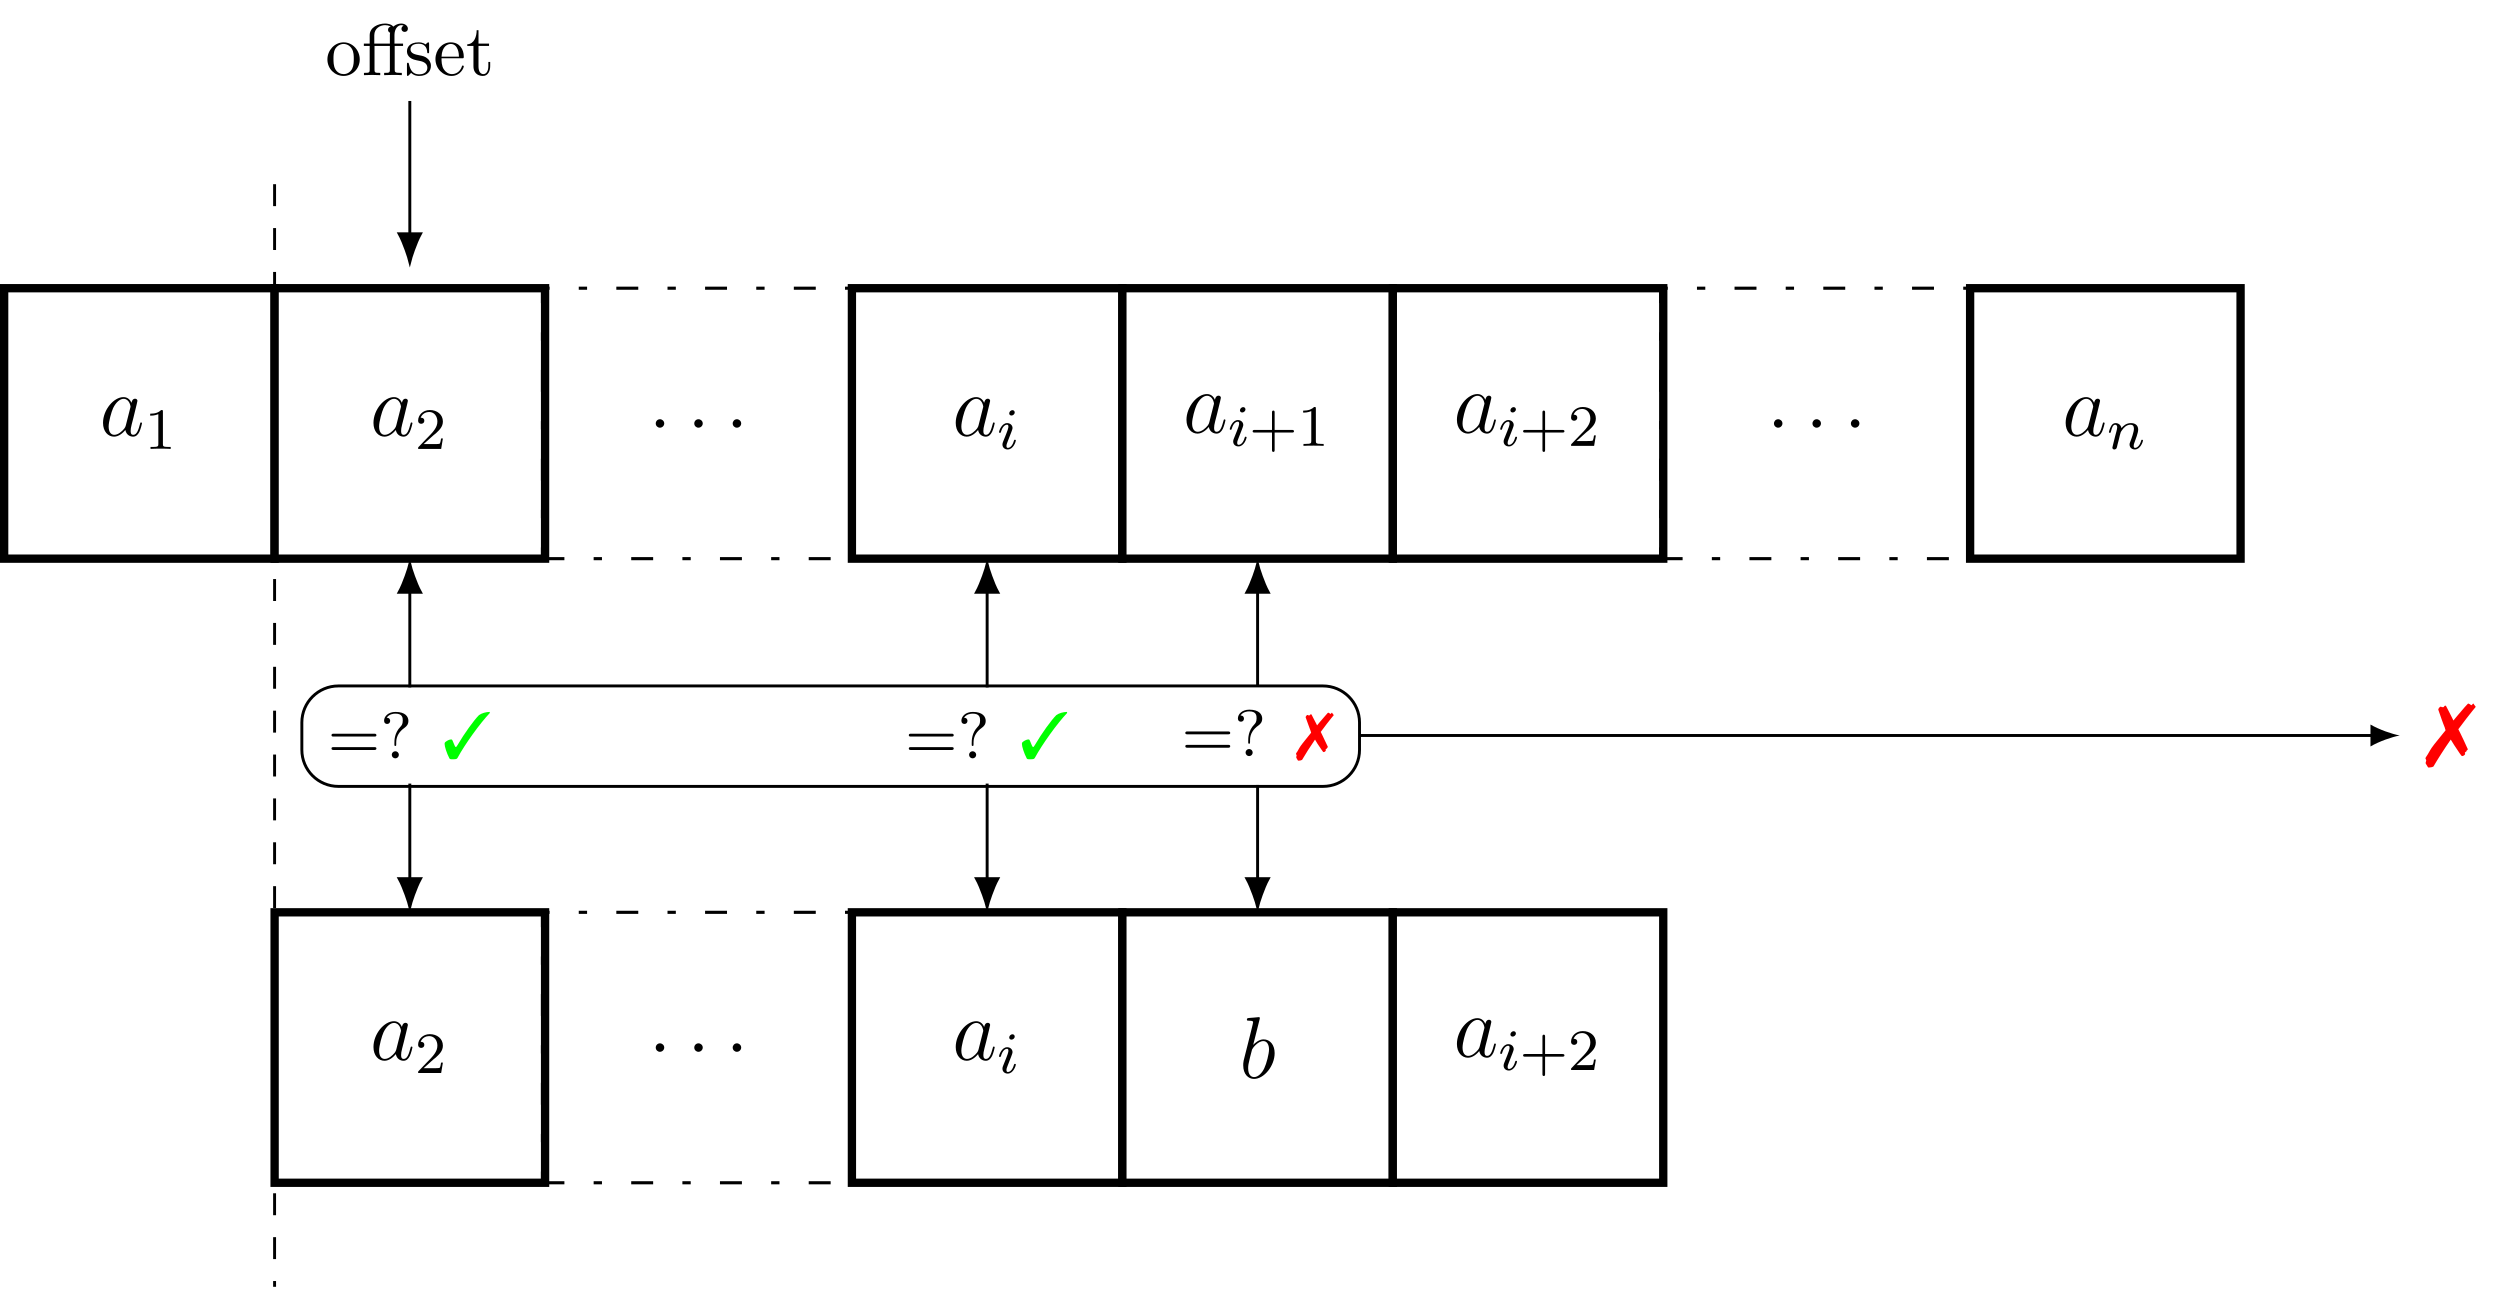
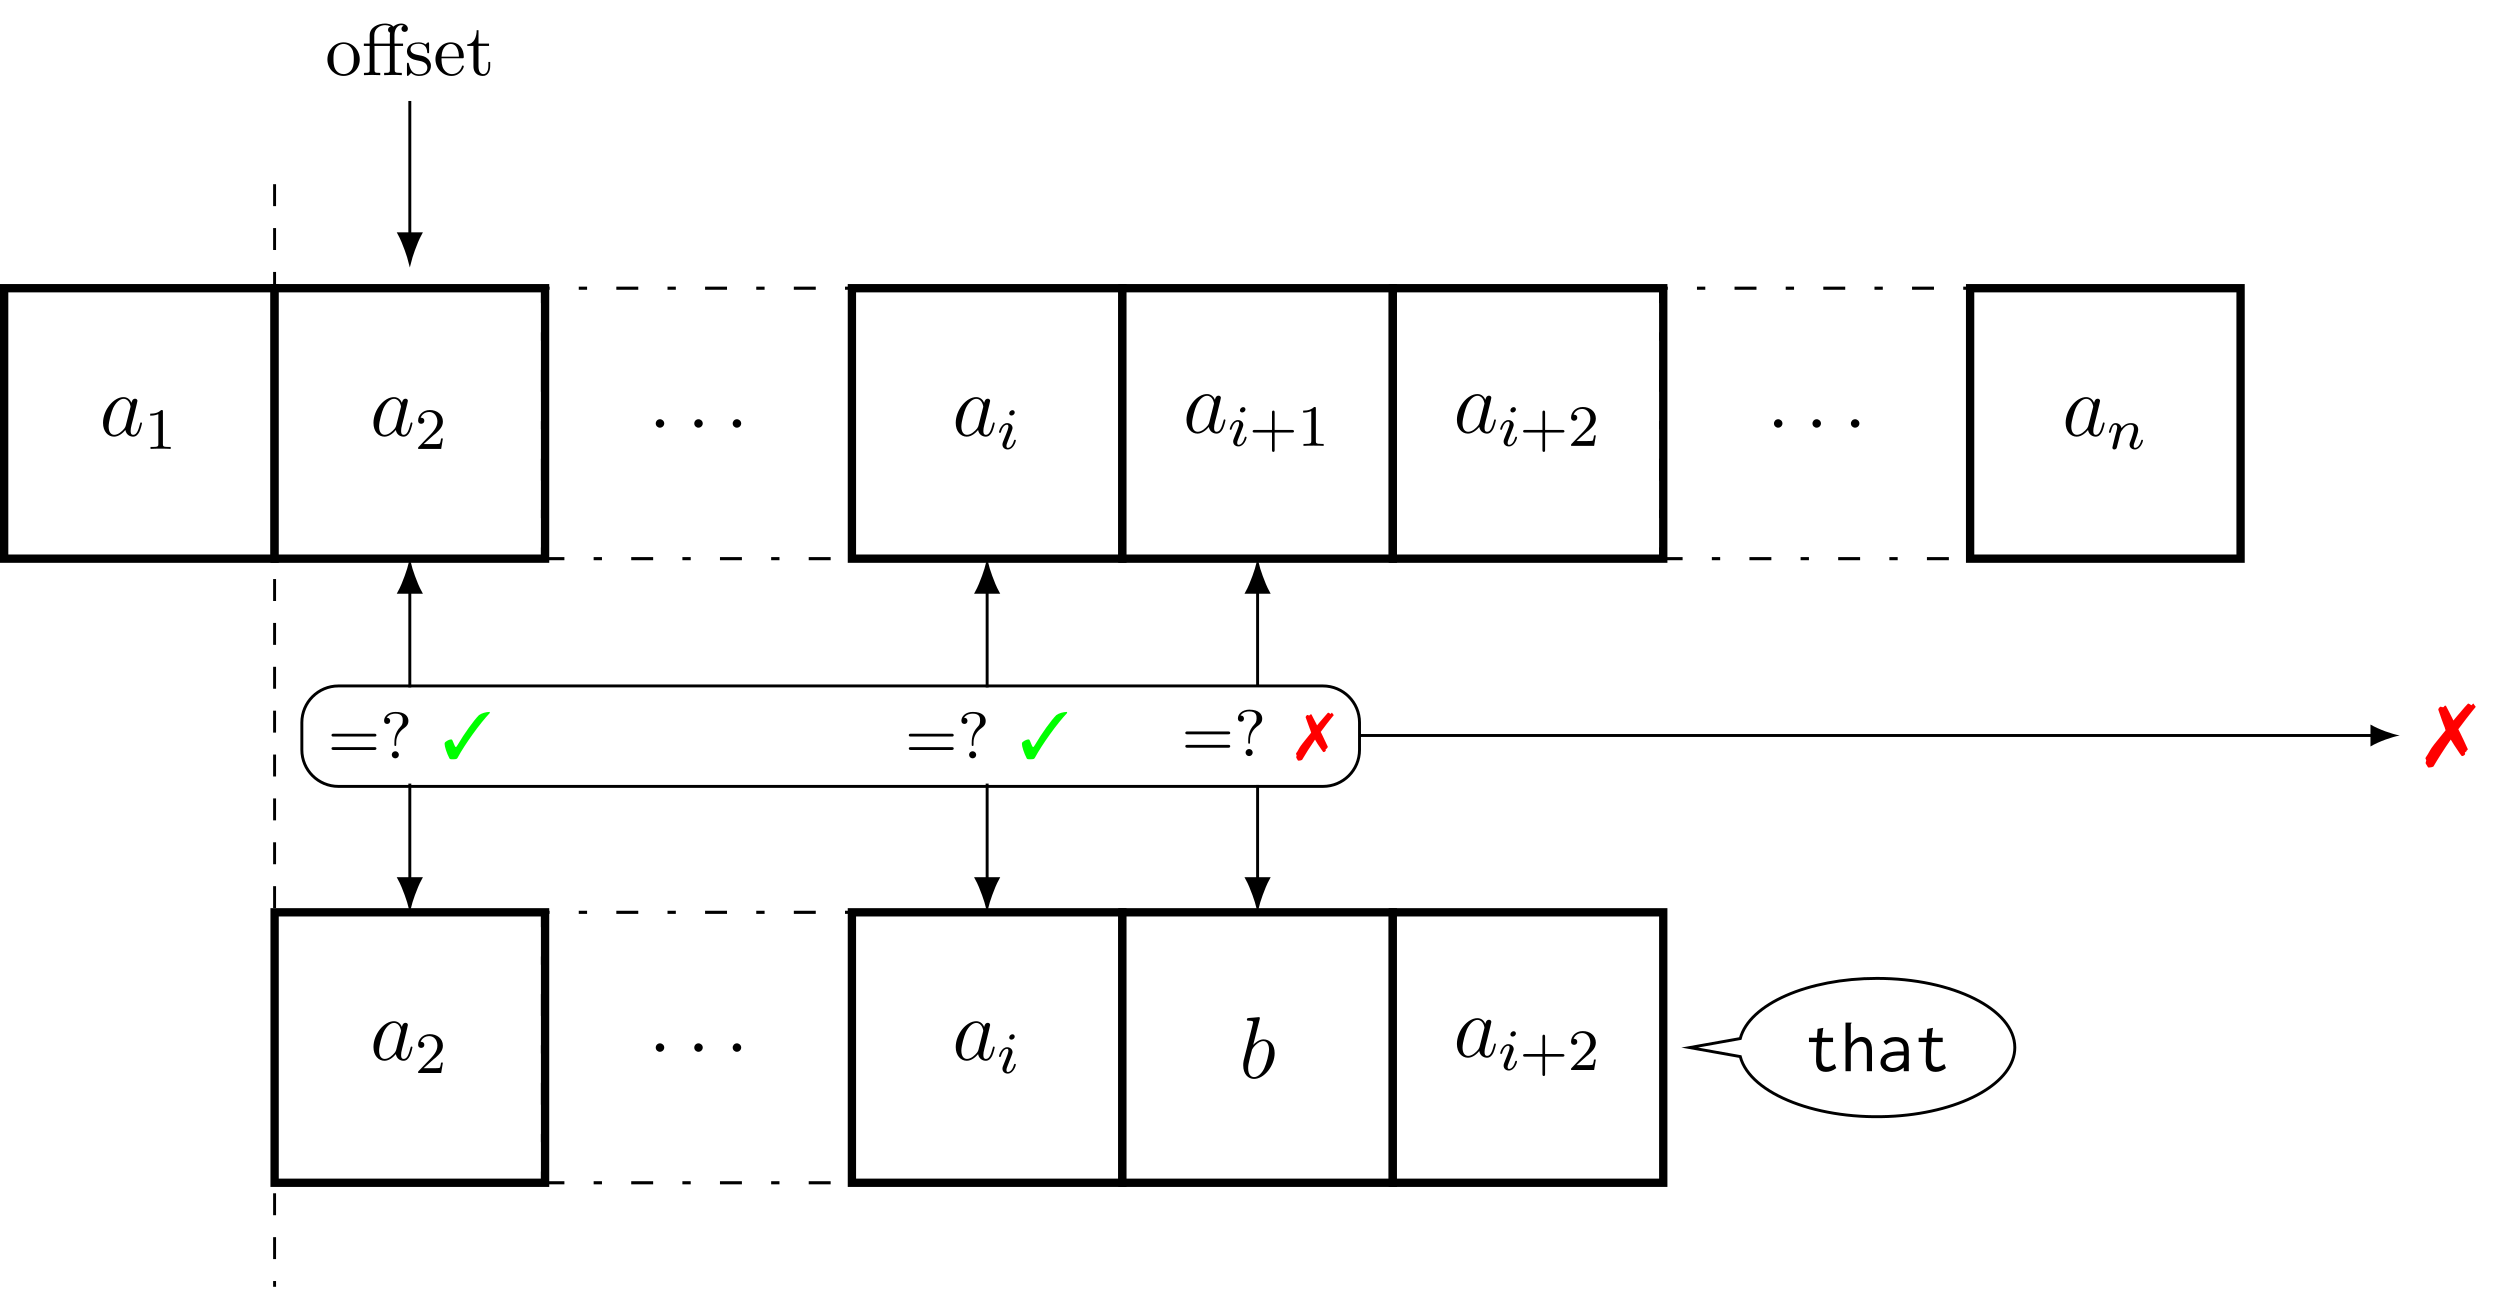
<svg xmlns="http://www.w3.org/2000/svg" xmlns:xlink="http://www.w3.org/1999/xlink" width="340.641pt" height="175.533pt" viewBox="0 0 340.641 175.533" version="1.1">
  <defs>
    <g>
      <symbol overflow="visible" id="glyph0-0">
        <path style="stroke:none;" d="" />
      </symbol>
      <symbol overflow="visible" id="glyph0-1">
        <path style="stroke:none;" d="M 3.594 -1.422 C 3.531 -1.219 3.531 -1.188 3.375 -0.969 C 3.109 -0.641 2.578 -0.125 2.016 -0.125 C 1.531 -0.125 1.25 -0.562 1.25 -1.266 C 1.25 -1.922 1.625 -3.266 1.859 -3.766 C 2.266 -4.609 2.828 -5.031 3.281 -5.031 C 4.078 -5.031 4.234 -4.047 4.234 -3.953 C 4.234 -3.938 4.203 -3.797 4.188 -3.766 Z M 4.359 -4.484 C 4.234 -4.797 3.906 -5.266 3.281 -5.266 C 1.938 -5.266 0.484 -3.531 0.484 -1.75 C 0.484 -0.578 1.172 0.125 1.984 0.125 C 2.641 0.125 3.203 -0.391 3.531 -0.781 C 3.656 -0.078 4.219 0.125 4.578 0.125 C 4.938 0.125 5.219 -0.094 5.438 -0.531 C 5.625 -0.938 5.797 -1.656 5.797 -1.703 C 5.797 -1.766 5.75 -1.812 5.672 -1.812 C 5.562 -1.812 5.562 -1.75 5.516 -1.578 C 5.328 -0.875 5.109 -0.125 4.609 -0.125 C 4.266 -0.125 4.25 -0.438 4.25 -0.672 C 4.25 -0.938 4.281 -1.078 4.391 -1.547 C 4.469 -1.844 4.531 -2.109 4.625 -2.453 C 5.062 -4.25 5.172 -4.672 5.172 -4.75 C 5.172 -4.906 5.047 -5.047 4.859 -5.047 C 4.484 -5.047 4.391 -4.625 4.359 -4.484 Z M 4.359 -4.484 " />
      </symbol>
      <symbol overflow="visible" id="glyph0-2">
        <path style="stroke:none;" d="M 2.203 -0.578 C 2.203 -0.922 1.906 -1.156 1.625 -1.156 C 1.281 -1.156 1.047 -0.875 1.047 -0.578 C 1.047 -0.234 1.328 0 1.609 0 C 1.953 0 2.203 -0.281 2.203 -0.578 Z M 2.203 -0.578 " />
      </symbol>
      <symbol overflow="visible" id="glyph0-3">
        <path style="stroke:none;" d="M 2.766 -8 C 2.766 -8.047 2.797 -8.109 2.797 -8.172 C 2.797 -8.297 2.672 -8.297 2.656 -8.297 C 2.641 -8.297 2.219 -8.266 2 -8.234 C 1.797 -8.219 1.609 -8.203 1.406 -8.188 C 1.109 -8.156 1.031 -8.156 1.031 -7.938 C 1.031 -7.812 1.141 -7.812 1.266 -7.812 C 1.875 -7.812 1.875 -7.703 1.875 -7.594 C 1.875 -7.5 1.781 -7.156 1.734 -6.938 L 1.453 -5.797 C 1.328 -5.312 0.641 -2.609 0.594 -2.391 C 0.531 -2.094 0.531 -1.891 0.531 -1.734 C 0.531 -0.516 1.219 0.125 2 0.125 C 3.375 0.125 4.812 -1.656 4.812 -3.391 C 4.812 -4.5 4.203 -5.266 3.297 -5.266 C 2.672 -5.266 2.109 -4.75 1.891 -4.516 Z M 2.016 -0.125 C 1.625 -0.125 1.203 -0.406 1.203 -1.344 C 1.203 -1.734 1.25 -1.953 1.453 -2.797 C 1.5 -2.953 1.688 -3.719 1.734 -3.875 C 1.75 -3.969 2.469 -5.031 3.281 -5.031 C 3.797 -5.031 4.047 -4.5 4.047 -3.891 C 4.047 -3.312 3.703 -1.953 3.406 -1.344 C 3.109 -0.688 2.562 -0.125 2.016 -0.125 Z M 2.016 -0.125 " />
      </symbol>
      <symbol overflow="visible" id="glyph1-0">
        <path style="stroke:none;" d="" />
      </symbol>
      <symbol overflow="visible" id="glyph1-1">
        <path style="stroke:none;" d="M 2.5 -5.078 C 2.5 -5.297 2.484 -5.297 2.266 -5.297 C 1.938 -4.984 1.516 -4.797 0.766 -4.797 L 0.766 -4.531 C 0.984 -4.531 1.406 -4.531 1.875 -4.734 L 1.875 -0.656 C 1.875 -0.359 1.844 -0.266 1.094 -0.266 L 0.812 -0.266 L 0.812 0 C 1.141 -0.031 1.828 -0.031 2.188 -0.031 C 2.547 -0.031 3.234 -0.031 3.562 0 L 3.562 -0.266 L 3.281 -0.266 C 2.531 -0.266 2.5 -0.359 2.5 -0.656 Z M 2.5 -5.078 " />
      </symbol>
      <symbol overflow="visible" id="glyph1-2">
        <path style="stroke:none;" d="M 2.25 -1.625 C 2.375 -1.75 2.703 -2.016 2.844 -2.125 C 3.328 -2.578 3.797 -3.016 3.797 -3.734 C 3.797 -4.688 3 -5.297 2.016 -5.297 C 1.047 -5.297 0.422 -4.578 0.422 -3.859 C 0.422 -3.469 0.734 -3.422 0.844 -3.422 C 1.016 -3.422 1.266 -3.531 1.266 -3.844 C 1.266 -4.25 0.859 -4.25 0.766 -4.25 C 1 -4.844 1.531 -5.031 1.922 -5.031 C 2.656 -5.031 3.047 -4.406 3.047 -3.734 C 3.047 -2.906 2.469 -2.297 1.516 -1.344 L 0.516 -0.297 C 0.422 -0.219 0.422 -0.203 0.422 0 L 3.562 0 L 3.797 -1.422 L 3.547 -1.422 C 3.531 -1.266 3.469 -0.875 3.375 -0.719 C 3.328 -0.656 2.719 -0.656 2.594 -0.656 L 1.172 -0.656 Z M 2.25 -1.625 " />
      </symbol>
      <symbol overflow="visible" id="glyph1-3">
        <path style="stroke:none;" d="M 3.469 -1.812 L 5.812 -1.812 C 5.922 -1.812 6.109 -1.812 6.109 -1.984 C 6.109 -2.172 5.922 -2.172 5.812 -2.172 L 3.469 -2.172 L 3.469 -4.531 C 3.469 -4.641 3.469 -4.812 3.297 -4.812 C 3.109 -4.812 3.109 -4.641 3.109 -4.531 L 3.109 -2.172 L 0.75 -2.172 C 0.641 -2.172 0.469 -2.172 0.469 -1.984 C 0.469 -1.812 0.641 -1.812 0.75 -1.812 L 3.109 -1.812 L 3.109 0.547 C 3.109 0.656 3.109 0.828 3.297 0.828 C 3.469 0.828 3.469 0.656 3.469 0.547 Z M 3.469 -1.812 " />
      </symbol>
      <symbol overflow="visible" id="glyph2-0">
        <path style="stroke:none;" d="" />
      </symbol>
      <symbol overflow="visible" id="glyph2-1">
        <path style="stroke:none;" d="M 2.375 -4.969 C 2.375 -5.141 2.25 -5.281 2.062 -5.281 C 1.859 -5.281 1.625 -5.078 1.625 -4.844 C 1.625 -4.672 1.75 -4.547 1.938 -4.547 C 2.141 -4.547 2.375 -4.734 2.375 -4.969 Z M 1.219 -2.047 L 0.781 -0.953 C 0.734 -0.828 0.703 -0.734 0.703 -0.594 C 0.703 -0.203 1 0.078 1.422 0.078 C 2.203 0.078 2.531 -1.031 2.531 -1.141 C 2.531 -1.219 2.469 -1.25 2.406 -1.25 C 2.312 -1.25 2.297 -1.188 2.266 -1.109 C 2.094 -0.469 1.766 -0.141 1.438 -0.141 C 1.344 -0.141 1.25 -0.188 1.25 -0.391 C 1.25 -0.594 1.312 -0.734 1.406 -0.984 C 1.484 -1.188 1.562 -1.406 1.656 -1.625 L 1.906 -2.266 C 1.969 -2.453 2.078 -2.703 2.078 -2.844 C 2.078 -3.234 1.75 -3.516 1.344 -3.516 C 0.578 -3.516 0.234 -2.406 0.234 -2.297 C 0.234 -2.219 0.297 -2.188 0.359 -2.188 C 0.469 -2.188 0.469 -2.234 0.5 -2.312 C 0.719 -3.078 1.078 -3.297 1.328 -3.297 C 1.438 -3.297 1.516 -3.25 1.516 -3.031 C 1.516 -2.953 1.5 -2.844 1.422 -2.594 Z M 1.219 -2.047 " />
      </symbol>
      <symbol overflow="visible" id="glyph2-2">
        <path style="stroke:none;" d="M 1.594 -1.312 C 1.625 -1.422 1.703 -1.734 1.719 -1.844 C 1.828 -2.281 1.828 -2.281 2.016 -2.547 C 2.281 -2.938 2.656 -3.297 3.188 -3.297 C 3.469 -3.297 3.641 -3.125 3.641 -2.75 C 3.641 -2.312 3.312 -1.406 3.156 -1.016 C 3.047 -0.75 3.047 -0.703 3.047 -0.594 C 3.047 -0.141 3.422 0.078 3.766 0.078 C 4.547 0.078 4.875 -1.031 4.875 -1.141 C 4.875 -1.219 4.812 -1.25 4.75 -1.25 C 4.656 -1.25 4.641 -1.188 4.625 -1.109 C 4.438 -0.453 4.094 -0.141 3.797 -0.141 C 3.672 -0.141 3.609 -0.219 3.609 -0.406 C 3.609 -0.594 3.672 -0.766 3.75 -0.969 C 3.859 -1.266 4.219 -2.188 4.219 -2.625 C 4.219 -3.234 3.797 -3.516 3.234 -3.516 C 2.578 -3.516 2.172 -3.125 1.938 -2.828 C 1.875 -3.266 1.531 -3.516 1.125 -3.516 C 0.844 -3.516 0.641 -3.328 0.516 -3.078 C 0.312 -2.703 0.234 -2.312 0.234 -2.297 C 0.234 -2.219 0.297 -2.188 0.359 -2.188 C 0.469 -2.188 0.469 -2.219 0.531 -2.438 C 0.625 -2.828 0.766 -3.297 1.094 -3.297 C 1.312 -3.297 1.359 -3.094 1.359 -2.922 C 1.359 -2.766 1.312 -2.625 1.25 -2.359 C 1.234 -2.297 1.109 -1.828 1.078 -1.719 L 0.781 -0.516 C 0.75 -0.391 0.703 -0.203 0.703 -0.172 C 0.703 0.016 0.859 0.078 0.969 0.078 C 1.109 0.078 1.234 -0.016 1.281 -0.109 C 1.312 -0.156 1.375 -0.438 1.406 -0.594 Z M 1.594 -1.312 " />
      </symbol>
      <symbol overflow="visible" id="glyph3-0">
        <path style="stroke:none;" d="" />
      </symbol>
      <symbol overflow="visible" id="glyph3-1">
+         <path style="stroke:none;" d="M 1.875 -5.766 L 1.797 -4.562 L 0.703 -4.562 L 0.703 -3.969 L 1.766 -3.969 C 1.719 -3.484 1.688 -3.047 1.688 -2.672 C 1.672 -2.297 1.672 -2 1.672 -1.75 C 1.641 -1.109 1.75 -0.641 1.969 -0.344 C 2.188 -0.062 2.531 0.094 3.016 0.094 C 3.5 0.094 3.969 -0.078 4.422 -0.422 L 4.203 -0.984 C 3.844 -0.719 3.5 -0.578 3.188 -0.578 C 3.016 -0.578 2.875 -0.625 2.766 -0.672 C 2.656 -0.75 2.578 -0.844 2.516 -0.984 C 2.469 -1.109 2.422 -1.281 2.406 -1.5 C 2.406 -1.719 2.391 -1.984 2.391 -2.297 C 2.391 -2.828 2.422 -3.375 2.484 -3.969 L 3.984 -3.969 L 3.984 -4.562 L 2.484 -4.562 L 2.609 -5.625 C 2.609 -5.656 2.625 -5.688 2.625 -5.734 C 2.656 -5.797 2.656 -5.844 2.656 -5.906 Z M 1.875 -5.766 " />
+       </symbol>
+       <symbol overflow="visible" id="glyph3-2">
+         <path style="stroke:none;" d="M 0.703 0 L 1.422 0 L 1.422 -2.625 C 1.422 -2.844 1.469 -3.047 1.531 -3.219 C 1.609 -3.391 1.719 -3.531 1.875 -3.656 C 2.016 -3.781 2.156 -3.875 2.312 -3.938 C 2.469 -4 2.625 -4.031 2.766 -4.031 C 3 -4.031 3.203 -3.938 3.375 -3.75 C 3.531 -3.562 3.609 -3.219 3.609 -2.734 L 3.609 0 L 4.312 0 L 4.312 -2.766 C 4.312 -3.109 4.281 -3.406 4.219 -3.641 C 4.141 -3.875 4.062 -4.078 3.922 -4.234 C 3.797 -4.375 3.656 -4.484 3.484 -4.562 C 3.312 -4.625 3.125 -4.672 2.922 -4.672 C 2.641 -4.672 2.375 -4.578 2.094 -4.422 C 1.828 -4.25 1.609 -4.031 1.422 -3.75 L 1.422 -6.391 C 1.438 -6.438 1.453 -6.484 1.5 -6.516 C 1.516 -6.562 1.531 -6.594 1.531 -6.609 C 1.531 -6.625 1.531 -6.625 1.531 -6.625 L 0.703 -6.625 Z M 0.703 0 " />
+       </symbol>
+       <symbol overflow="visible" id="glyph3-3">
+         <path style="stroke:none;" d="M 0.906 -4.016 L 1.25 -3.562 C 1.578 -3.891 2 -4.062 2.484 -4.062 C 2.875 -4.062 3.172 -3.984 3.375 -3.797 C 3.547 -3.625 3.656 -3.297 3.656 -2.844 L 3.656 -2.688 L 2.797 -2.688 C 2.047 -2.656 1.469 -2.516 1.078 -2.25 C 0.688 -1.969 0.484 -1.609 0.484 -1.156 C 0.484 -1 0.516 -0.844 0.594 -0.703 C 0.656 -0.547 0.766 -0.406 0.891 -0.297 C 1.031 -0.172 1.203 -0.062 1.375 0 C 1.578 0.062 1.781 0.109 2.031 0.109 C 2.625 0.109 3.172 -0.094 3.656 -0.5 L 3.656 0 L 4.344 0 L 4.344 -2.828 C 4.344 -3.484 4.172 -3.953 3.844 -4.234 C 3.531 -4.516 3.094 -4.656 2.531 -4.656 C 1.859 -4.656 1.312 -4.453 0.906 -4.016 Z M 3.672 -2.141 L 3.672 -1.828 C 3.672 -1.609 3.656 -1.422 3.578 -1.297 C 3.547 -1.219 3.484 -1.141 3.422 -1.031 C 3.344 -0.953 3.25 -0.859 3.125 -0.75 C 3.016 -0.672 2.875 -0.594 2.719 -0.531 C 2.547 -0.469 2.375 -0.438 2.172 -0.438 C 1.906 -0.438 1.672 -0.516 1.484 -0.672 C 1.297 -0.812 1.203 -1 1.203 -1.219 C 1.203 -1.344 1.234 -1.453 1.281 -1.578 C 1.328 -1.672 1.422 -1.781 1.562 -1.859 C 1.688 -1.953 1.875 -2.016 2.109 -2.078 C 2.328 -2.109 2.625 -2.141 3 -2.141 C 3.078 -2.141 3.156 -2.141 3.25 -2.141 C 3.328 -2.141 3.422 -2.141 3.516 -2.141 Z M 3.672 -2.141 " />
+       </symbol>
+       <symbol overflow="visible" id="glyph4-0">
+         <path style="stroke:none;" d="" />
+       </symbol>
+       <symbol overflow="visible" id="glyph4-1">
        <path style="stroke:none;" d="M 6.344 -2.969 C 6.469 -2.969 6.641 -2.969 6.641 -3.156 C 6.641 -3.359 6.453 -3.359 6.312 -3.359 L 0.844 -3.359 C 0.703 -3.359 0.516 -3.359 0.516 -3.156 C 0.516 -2.969 0.688 -2.969 0.812 -2.969 Z M 6.312 -1.141 C 6.453 -1.141 6.641 -1.141 6.641 -1.344 C 6.641 -1.531 6.469 -1.531 6.344 -1.531 L 0.812 -1.531 C 0.688 -1.531 0.516 -1.531 0.516 -1.344 C 0.516 -1.141 0.703 -1.141 0.844 -1.141 Z M 6.312 -1.141 " />
      </symbol>
-       <symbol overflow="visible" id="glyph3-2">
+       <symbol overflow="visible" id="glyph4-2">
        <path style="stroke:none;" d="M 1.922 -1.844 C 1.922 -1.781 1.922 -1.688 2.047 -1.688 C 2.172 -1.688 2.172 -1.766 2.172 -1.922 L 2.172 -2.188 C 2.172 -3.047 2.641 -3.703 3.312 -4.172 C 3.594 -4.375 3.828 -4.641 3.828 -5.109 C 3.828 -5.656 3.438 -6.328 2.078 -6.328 C 1.078 -6.328 0.516 -5.719 0.516 -5.125 C 0.516 -4.812 0.719 -4.688 0.938 -4.688 C 1.172 -4.688 1.344 -4.859 1.344 -5.109 C 1.344 -5.25 1.281 -5.531 0.875 -5.531 C 1.188 -6.031 1.797 -6.094 2.062 -6.094 C 3.047 -6.094 3.062 -5.5 3.062 -5.141 C 3.062 -4.641 2.891 -4.469 2.75 -4.312 C 1.922 -3.469 1.922 -2.453 1.922 -2.094 Z M 2.531 -0.484 C 2.531 -0.75 2.312 -0.969 2.047 -0.969 C 1.781 -0.969 1.562 -0.75 1.562 -0.484 C 1.562 -0.219 1.781 0 2.047 0 C 2.312 0 2.531 -0.219 2.531 -0.484 Z M 2.531 -0.484 " />
      </symbol>
-       <symbol overflow="visible" id="glyph4-0">
-         <path style="stroke:none;" d="" />
-       </symbol>
-       <symbol overflow="visible" id="glyph4-1">
+       <symbol overflow="visible" id="glyph5-0">
+         <path style="stroke:none;" d="" />
+       </symbol>
+       <symbol overflow="visible" id="glyph5-1">
        <path style="stroke:none;" d="M 6.469 -6.328 C 5.969 -6.328 5.359 -6.156 5 -5.891 C 4.312 -5.203 3 -3.391 2.078 -1.812 C 1.953 -1.609 1.906 -1.547 1.844 -1.547 C 1.797 -1.547 1.734 -1.609 1.672 -1.766 L 1.406 -2.406 C 1.359 -2.531 1.312 -2.578 1.203 -2.578 C 1 -2.578 0.719 -2.453 0.469 -2.266 C 0.344 -2.172 0.312 -2.094 0.312 -1.984 C 0.312 -1.609 0.609 -0.688 0.953 -0.031 C 1.016 0.109 1.078 0.125 1.438 0.125 C 1.891 0.125 2 0.094 2.094 -0.094 C 3.062 -1.891 5.125 -4.766 6.469 -6.172 Z M 6.469 -6.328 " />
      </symbol>
-       <symbol overflow="visible" id="glyph4-2">
+       <symbol overflow="visible" id="glyph5-2">
        <path style="stroke:none;" d="M 3.359 -3.297 C 3.781 -3.875 4.625 -4.984 4.797 -5.172 C 4.875 -5.266 4.938 -5.359 5.016 -5.438 C 5.062 -5.484 5.094 -5.531 5.109 -5.547 C 5.125 -5.547 5.125 -5.562 5.125 -5.578 C 5.125 -5.594 5.078 -5.672 5.062 -5.688 L 4.984 -5.781 C 4.984 -5.797 4.953 -5.828 4.938 -5.844 C 4.906 -5.906 4.891 -5.922 4.891 -5.922 L 4.875 -5.922 C 4.875 -5.922 4.859 -5.906 4.844 -5.891 C 4.812 -5.859 4.781 -5.828 4.75 -5.797 C 4.75 -5.781 4.734 -5.766 4.688 -5.734 C 4.578 -5.828 4.422 -5.922 4.375 -5.922 C 4.344 -5.922 4.328 -5.906 4.016 -5.547 C 3.344 -4.781 3.016 -4.391 2.859 -4.188 C 2.812 -4.297 2.812 -4.297 2.734 -4.438 C 2.562 -4.75 2.438 -5 2.344 -5.188 C 2.094 -5.703 2.094 -5.703 2.016 -5.703 C 1.984 -5.703 1.953 -5.688 1.953 -5.672 C 1.922 -5.656 1.906 -5.625 1.891 -5.609 L 1.828 -5.547 C 1.797 -5.547 1.781 -5.547 1.766 -5.547 C 1.734 -5.547 1.719 -5.547 1.688 -5.547 C 1.625 -5.594 1.594 -5.609 1.547 -5.609 C 1.469 -5.609 1.297 -5.406 1.297 -5.297 C 1.297 -5.297 1.328 -5.219 1.359 -5.125 L 1.656 -4.297 C 1.766 -4.016 1.859 -3.734 1.969 -3.453 C 1.969 -3.422 2.016 -3.328 2.047 -3.188 C 0.953 -1.844 0.625 -1.422 0.453 -1.125 C 0.281 -0.828 0.172 -0.625 0.141 -0.578 C 0.047 -0.453 -0.016 -0.375 -0.016 -0.312 C -0.016 -0.312 0.016 -0.234 0.047 -0.156 C 0.062 -0.125 0.078 -0.094 0.078 -0.094 C 0.078 -0.078 0.047 -0.016 0.031 0.078 C 0.016 0.109 0.016 0.125 0.016 0.141 C 0.016 0.219 0.016 0.219 0.203 0.531 C 0.25 0.609 0.266 0.625 0.344 0.625 C 0.5 0.625 0.719 0.578 0.812 0.516 C 1.234 -0.219 1.953 -1.344 2.578 -2.25 C 2.875 -1.734 2.875 -1.734 3.484 -0.844 C 3.656 -0.594 3.688 -0.547 3.766 -0.547 C 3.875 -0.547 4.047 -0.688 4.047 -0.766 C 4.047 -0.797 4.047 -0.812 4.031 -0.859 C 4.016 -0.859 4.016 -0.875 4.016 -0.891 C 4.016 -0.906 4.047 -0.938 4.109 -0.984 L 4.203 -1.047 L 4.203 -1.109 C 4.266 -1.141 4.297 -1.172 4.328 -1.234 L 4.297 -1.328 C 4.266 -1.406 4.266 -1.406 4.141 -1.656 C 3.984 -2 3.828 -2.344 3.578 -2.844 Z M 3.359 -3.297 " />
      </symbol>
-       <symbol overflow="visible" id="glyph5-0">
-         <path style="stroke:none;" d="" />
-       </symbol>
-       <symbol overflow="visible" id="glyph5-1">
+       <symbol overflow="visible" id="glyph6-0">
+         <path style="stroke:none;" d="" />
+       </symbol>
+       <symbol overflow="visible" id="glyph6-1">
        <path style="stroke:none;" d="M 4.469 -4.391 C 5.031 -5.156 6.172 -6.641 6.391 -6.891 C 6.484 -7.016 6.594 -7.141 6.688 -7.25 C 6.734 -7.312 6.797 -7.359 6.797 -7.391 C 6.828 -7.406 6.844 -7.422 6.844 -7.438 C 6.844 -7.453 6.766 -7.562 6.734 -7.594 L 6.641 -7.703 C 6.641 -7.719 6.609 -7.75 6.594 -7.797 C 6.531 -7.859 6.531 -7.891 6.516 -7.891 L 6.5 -7.891 C 6.484 -7.891 6.469 -7.859 6.453 -7.859 C 6.406 -7.812 6.375 -7.766 6.328 -7.719 C 6.328 -7.703 6.297 -7.688 6.25 -7.656 C 6.094 -7.766 5.891 -7.891 5.828 -7.891 C 5.781 -7.891 5.766 -7.859 5.344 -7.406 C 4.453 -6.375 4.016 -5.844 3.797 -5.578 C 3.734 -5.719 3.734 -5.719 3.641 -5.906 C 3.422 -6.328 3.25 -6.656 3.125 -6.922 C 2.781 -7.609 2.781 -7.609 2.688 -7.609 C 2.656 -7.609 2.609 -7.578 2.594 -7.562 C 2.562 -7.531 2.547 -7.5 2.516 -7.469 L 2.438 -7.391 C 2.391 -7.406 2.359 -7.406 2.344 -7.406 C 2.312 -7.406 2.297 -7.406 2.25 -7.391 C 2.156 -7.453 2.109 -7.469 2.062 -7.469 C 1.953 -7.469 1.734 -7.203 1.734 -7.062 C 1.734 -7.047 1.766 -6.953 1.812 -6.844 L 2.203 -5.719 C 2.344 -5.344 2.469 -4.969 2.625 -4.609 C 2.625 -4.547 2.672 -4.438 2.734 -4.25 C 1.266 -2.469 0.828 -1.891 0.609 -1.5 C 0.375 -1.094 0.234 -0.828 0.172 -0.766 C 0.062 -0.609 -0.016 -0.484 -0.016 -0.422 C -0.016 -0.406 0.031 -0.328 0.078 -0.203 C 0.078 -0.172 0.094 -0.125 0.094 -0.125 C 0.094 -0.094 0.078 -0.016 0.031 0.109 C 0.031 0.141 0.016 0.172 0.016 0.188 C 0.016 0.281 0.016 0.281 0.281 0.703 C 0.328 0.812 0.359 0.828 0.453 0.828 C 0.672 0.828 0.953 0.766 1.078 0.688 C 1.641 -0.281 2.594 -1.781 3.438 -2.984 C 3.844 -2.312 3.844 -2.312 4.641 -1.125 C 4.859 -0.797 4.922 -0.734 5.016 -0.734 C 5.156 -0.734 5.406 -0.922 5.406 -1.031 C 5.406 -1.047 5.391 -1.094 5.359 -1.141 C 5.359 -1.141 5.359 -1.172 5.359 -1.188 C 5.359 -1.203 5.391 -1.25 5.469 -1.297 L 5.594 -1.406 L 5.594 -1.484 C 5.688 -1.531 5.719 -1.562 5.766 -1.656 L 5.719 -1.766 C 5.672 -1.859 5.672 -1.875 5.516 -2.203 C 5.312 -2.672 5.094 -3.125 4.766 -3.797 Z M 4.469 -4.391 " />
      </symbol>
-       <symbol overflow="visible" id="glyph6-0">
-         <path style="stroke:none;" d="" />
-       </symbol>
-       <symbol overflow="visible" id="glyph6-1">
+       <symbol overflow="visible" id="glyph7-0">
+         <path style="stroke:none;" d="" />
+       </symbol>
+       <symbol overflow="visible" id="glyph7-1">
        <path style="stroke:none;" d="M 4.688 -2.141 C 4.688 -3.406 3.703 -4.469 2.5 -4.469 C 1.25 -4.469 0.281 -3.375 0.281 -2.141 C 0.281 -0.844 1.312 0.109 2.484 0.109 C 3.688 0.109 4.688 -0.875 4.688 -2.141 Z M 2.5 -0.141 C 2.062 -0.141 1.625 -0.344 1.359 -0.812 C 1.109 -1.25 1.109 -1.859 1.109 -2.219 C 1.109 -2.609 1.109 -3.141 1.344 -3.578 C 1.609 -4.031 2.078 -4.25 2.484 -4.25 C 2.922 -4.25 3.344 -4.031 3.609 -3.594 C 3.875 -3.172 3.875 -2.594 3.875 -2.219 C 3.875 -1.859 3.875 -1.312 3.656 -0.875 C 3.422 -0.422 2.984 -0.141 2.5 -0.141 Z M 2.5 -0.141 " />
      </symbol>
-       <symbol overflow="visible" id="glyph6-2">
+       <symbol overflow="visible" id="glyph7-2">
        <path style="stroke:none;" d="M 4.469 -3.984 L 5.609 -3.984 L 5.609 -4.297 L 4.438 -4.297 L 4.438 -5.453 C 4.438 -6.344 4.922 -6.812 5.359 -6.812 C 5.391 -6.812 5.547 -6.812 5.688 -6.734 C 5.578 -6.703 5.391 -6.562 5.391 -6.312 C 5.391 -6.094 5.547 -5.891 5.828 -5.891 C 6.109 -5.891 6.266 -6.094 6.266 -6.328 C 6.266 -6.688 5.906 -7.031 5.359 -7.031 C 4.766 -7.031 4.328 -6.656 4.281 -6.609 C 3.984 -6.984 3.422 -7.031 3.156 -7.031 C 2.219 -7.031 1.062 -6.516 1.062 -5.438 L 1.062 -4.297 L 0.266 -4.297 L 0.266 -3.984 L 1.062 -3.984 L 1.062 -0.75 C 1.062 -0.312 0.953 -0.312 0.281 -0.312 L 0.281 0 C 0.609 -0.016 1.141 -0.031 1.391 -0.031 C 1.641 -0.031 2.125 -0.016 2.5 0 L 2.5 -0.312 C 1.828 -0.312 1.719 -0.312 1.719 -0.75 L 1.719 -3.984 L 3.812 -3.984 L 3.812 -0.75 C 3.812 -0.312 3.703 -0.312 3.031 -0.312 L 3.031 0 C 3.422 -0.016 3.891 -0.031 4.172 -0.031 C 4.562 -0.031 5.031 -0.031 5.438 0 L 5.438 -0.312 L 5.219 -0.312 C 4.484 -0.312 4.469 -0.422 4.469 -0.781 Z M 1.688 -4.297 L 1.688 -5.422 C 1.688 -6.391 2.5 -6.812 3.156 -6.812 C 3.641 -6.812 3.922 -6.625 3.922 -6.625 L 3.922 -6.609 C 3.766 -6.594 3.562 -6.453 3.562 -6.188 C 3.562 -6.125 3.562 -5.875 3.844 -5.781 C 3.812 -5.656 3.812 -5.562 3.812 -5.438 L 3.812 -4.297 Z M 1.688 -4.297 " />
      </symbol>
-       <symbol overflow="visible" id="glyph6-3">
+       <symbol overflow="visible" id="glyph7-3">
        <path style="stroke:none;" d="M 2.078 -1.938 C 2.297 -1.891 3.109 -1.734 3.109 -1.016 C 3.109 -0.516 2.766 -0.109 1.984 -0.109 C 1.141 -0.109 0.781 -0.672 0.594 -1.531 C 0.562 -1.656 0.562 -1.688 0.453 -1.688 C 0.328 -1.688 0.328 -1.625 0.328 -1.453 L 0.328 -0.125 C 0.328 0.047 0.328 0.109 0.438 0.109 C 0.484 0.109 0.5 0.094 0.688 -0.094 C 0.703 -0.109 0.703 -0.125 0.891 -0.312 C 1.328 0.094 1.781 0.109 1.984 0.109 C 3.125 0.109 3.594 -0.562 3.594 -1.281 C 3.594 -1.797 3.297 -2.109 3.172 -2.219 C 2.844 -2.547 2.453 -2.625 2.031 -2.703 C 1.469 -2.812 0.812 -2.938 0.812 -3.516 C 0.812 -3.875 1.062 -4.281 1.922 -4.281 C 3.016 -4.281 3.078 -3.375 3.094 -3.078 C 3.094 -2.984 3.188 -2.984 3.203 -2.984 C 3.344 -2.984 3.344 -3.031 3.344 -3.219 L 3.344 -4.234 C 3.344 -4.391 3.344 -4.469 3.234 -4.469 C 3.188 -4.469 3.156 -4.469 3.031 -4.344 C 3 -4.312 2.906 -4.219 2.859 -4.188 C 2.484 -4.469 2.078 -4.469 1.922 -4.469 C 0.703 -4.469 0.328 -3.797 0.328 -3.234 C 0.328 -2.891 0.484 -2.609 0.75 -2.391 C 1.078 -2.141 1.359 -2.078 2.078 -1.938 Z M 2.078 -1.938 " />
      </symbol>
-       <symbol overflow="visible" id="glyph6-4">
+       <symbol overflow="visible" id="glyph7-4">
        <path style="stroke:none;" d="M 1.109 -2.516 C 1.172 -4 2.016 -4.25 2.359 -4.25 C 3.375 -4.25 3.484 -2.906 3.484 -2.516 Z M 1.109 -2.297 L 3.891 -2.297 C 4.109 -2.297 4.141 -2.297 4.141 -2.516 C 4.141 -3.5 3.594 -4.469 2.359 -4.469 C 1.203 -4.469 0.281 -3.438 0.281 -2.188 C 0.281 -0.859 1.328 0.109 2.469 0.109 C 3.688 0.109 4.141 -1 4.141 -1.188 C 4.141 -1.281 4.062 -1.312 4 -1.312 C 3.922 -1.312 3.891 -1.25 3.875 -1.172 C 3.531 -0.141 2.625 -0.141 2.531 -0.141 C 2.031 -0.141 1.641 -0.438 1.406 -0.812 C 1.109 -1.281 1.109 -1.938 1.109 -2.297 Z M 1.109 -2.297 " />
      </symbol>
-       <symbol overflow="visible" id="glyph6-5">
+       <symbol overflow="visible" id="glyph7-5">
        <path style="stroke:none;" d="M 1.719 -3.984 L 3.156 -3.984 L 3.156 -4.297 L 1.719 -4.297 L 1.719 -6.125 L 1.469 -6.125 C 1.469 -5.312 1.172 -4.25 0.188 -4.203 L 0.188 -3.984 L 1.031 -3.984 L 1.031 -1.234 C 1.031 -0.016 1.969 0.109 2.328 0.109 C 3.031 0.109 3.312 -0.594 3.312 -1.234 L 3.312 -1.797 L 3.062 -1.797 L 3.062 -1.25 C 3.062 -0.516 2.766 -0.141 2.391 -0.141 C 1.719 -0.141 1.719 -1.047 1.719 -1.219 Z M 1.719 -3.984 " />
      </symbol>
    </g>
    <clipPath id="clip1">
      <path d="M 37 24 L 38 24 L 38 175.531 L 37 175.531 Z M 37 24 " />
    </clipPath>
  </defs>
  <g id="surface1">
    <path style="fill-rule:nonzero;fill:rgb(100%,100%,100%);fill-opacity:1;stroke-width:1.134;stroke-linecap:butt;stroke-linejoin:miter;stroke:rgb(0%,0%,0%);stroke-opacity:1;stroke-miterlimit:10;" d="M -18.426 -18.425 L 18.426 -18.425 L 18.426 18.426 L -18.426 18.426 Z M -18.426 -18.425 " transform="matrix(1,0,0,-1,18.992,57.696)" />
    <g style="fill:rgb(0%,0%,0%);fill-opacity:1;">
      <use xlink:href="#glyph0-1" x="13.554" y="59.373" />
    </g>
    <g style="fill:rgb(0%,0%,0%);fill-opacity:1;">
      <use xlink:href="#glyph1-1" x="19.698" y="61.166" />
    </g>
    <path style="fill-rule:nonzero;fill:rgb(100%,100%,100%);fill-opacity:1;stroke-width:1.134;stroke-linecap:butt;stroke-linejoin:miter;stroke:rgb(0%,0%,0%);stroke-opacity:1;stroke-miterlimit:10;" d="M -18.425 -18.425 L 18.427 -18.425 L 18.427 18.426 L -18.425 18.426 Z M -18.425 -18.425 " transform="matrix(1,0,0,-1,55.843,57.696)" />
    <g style="fill:rgb(0%,0%,0%);fill-opacity:1;">
      <use xlink:href="#glyph0-1" x="50.404" y="59.373" />
    </g>
    <g style="fill:rgb(0%,0%,0%);fill-opacity:1;">
      <use xlink:href="#glyph1-2" x="56.549" y="61.166" />
    </g>
    <path style="fill:none;stroke-width:0.425;stroke-linecap:butt;stroke-linejoin:miter;stroke:rgb(0%,0%,0%);stroke-opacity:1;stroke-dasharray:2.989,3.985,1.134,3.985;stroke-miterlimit:10;" d="M -21.259 -18.425 L 21.261 -18.425 L 21.261 18.426 L -21.259 18.426 Z M -21.259 -18.425 " transform="matrix(1,0,0,-1,95.173,57.696)" />
    <g style="fill:rgb(0%,0%,0%);fill-opacity:1;">
      <use xlink:href="#glyph0-2" x="88.303" y="58.277" />
    </g>
    <g style="fill:rgb(0%,0%,0%);fill-opacity:1;">
      <use xlink:href="#glyph0-2" x="93.551" y="58.277" />
    </g>
    <g style="fill:rgb(0%,0%,0%);fill-opacity:1;">
      <use xlink:href="#glyph0-2" x="98.788" y="58.277" />
    </g>
    <path style="fill-rule:nonzero;fill:rgb(100%,100%,100%);fill-opacity:1;stroke-width:1.134;stroke-linecap:butt;stroke-linejoin:miter;stroke:rgb(0%,0%,0%);stroke-opacity:1;stroke-miterlimit:10;" d="M -18.426 -18.425 L 18.426 -18.425 L 18.426 18.426 L -18.426 18.426 Z M -18.426 -18.425 " transform="matrix(1,0,0,-1,134.504,57.696)" />
    <g style="fill:rgb(0%,0%,0%);fill-opacity:1;">
      <use xlink:href="#glyph0-1" x="129.741" y="59.373" />
    </g>
    <g style="fill:rgb(0%,0%,0%);fill-opacity:1;">
      <use xlink:href="#glyph2-1" x="135.886" y="61.166" />
    </g>
    <path style="fill-rule:nonzero;fill:rgb(100%,100%,100%);fill-opacity:1;stroke-width:1.134;stroke-linecap:butt;stroke-linejoin:miter;stroke:rgb(0%,0%,0%);stroke-opacity:1;stroke-miterlimit:10;" d="M -18.424 -18.425 L 18.427 -18.425 L 18.427 18.426 L -18.424 18.426 Z M -18.424 -18.425 " transform="matrix(1,0,0,-1,171.354,57.696)" />
    <g style="fill:rgb(0%,0%,0%);fill-opacity:1;">
      <use xlink:href="#glyph0-1" x="161.181" y="58.958" />
    </g>
    <g style="fill:rgb(0%,0%,0%);fill-opacity:1;">
      <use xlink:href="#glyph2-1" x="167.326" y="60.751" />
    </g>
    <g style="fill:rgb(0%,0%,0%);fill-opacity:1;">
      <use xlink:href="#glyph1-3" x="170.209" y="60.751" />
      <use xlink:href="#glyph1-1" x="176.795" y="60.751" />
    </g>
    <path style="fill-rule:nonzero;fill:rgb(100%,100%,100%);fill-opacity:1;stroke-width:1.134;stroke-linecap:butt;stroke-linejoin:miter;stroke:rgb(0%,0%,0%);stroke-opacity:1;stroke-miterlimit:10;" d="M -18.424 -18.425 L 18.424 -18.425 L 18.424 18.426 L -18.424 18.426 Z M -18.424 -18.425 " transform="matrix(1,0,0,-1,208.205,57.696)" />
    <g style="fill:rgb(0%,0%,0%);fill-opacity:1;">
      <use xlink:href="#glyph0-1" x="198.031" y="58.958" />
    </g>
    <g style="fill:rgb(0%,0%,0%);fill-opacity:1;">
      <use xlink:href="#glyph2-1" x="204.176" y="60.751" />
    </g>
    <g style="fill:rgb(0%,0%,0%);fill-opacity:1;">
      <use xlink:href="#glyph1-3" x="207.06" y="60.751" />
      <use xlink:href="#glyph1-2" x="213.646" y="60.751" />
    </g>
    <path style="fill:none;stroke-width:0.425;stroke-linecap:butt;stroke-linejoin:miter;stroke:rgb(0%,0%,0%);stroke-opacity:1;stroke-dasharray:2.989,3.985,1.134,3.985;stroke-miterlimit:10;" d="M -21.259 -18.425 L 21.261 -18.425 L 21.261 18.426 L -21.259 18.426 Z M -21.259 -18.425 " transform="matrix(1,0,0,-1,247.536,57.696)" />
    <g style="fill:rgb(0%,0%,0%);fill-opacity:1;">
      <use xlink:href="#glyph0-2" x="240.666" y="58.277" />
    </g>
    <g style="fill:rgb(0%,0%,0%);fill-opacity:1;">
      <use xlink:href="#glyph0-2" x="245.914" y="58.277" />
    </g>
    <g style="fill:rgb(0%,0%,0%);fill-opacity:1;">
      <use xlink:href="#glyph0-2" x="251.151" y="58.277" />
    </g>
    <path style="fill-rule:nonzero;fill:rgb(100%,100%,100%);fill-opacity:1;stroke-width:1.134;stroke-linecap:butt;stroke-linejoin:miter;stroke:rgb(0%,0%,0%);stroke-opacity:1;stroke-miterlimit:10;" d="M -18.425 -18.425 L 18.427 -18.425 L 18.427 18.426 L -18.425 18.426 Z M -18.425 -18.425 " transform="matrix(1,0,0,-1,286.866,57.696)" />
    <g style="fill:rgb(0%,0%,0%);fill-opacity:1;">
      <use xlink:href="#glyph0-1" x="280.976" y="59.373" />
    </g>
    <g style="fill:rgb(0%,0%,0%);fill-opacity:1;">
      <use xlink:href="#glyph2-2" x="287.121" y="61.166" />
    </g>
    <path style="fill-rule:nonzero;fill:rgb(100%,100%,100%);fill-opacity:1;stroke-width:1.134;stroke-linecap:butt;stroke-linejoin:miter;stroke:rgb(0%,0%,0%);stroke-opacity:1;stroke-miterlimit:10;" d="M -18.425 -18.425 L 18.427 -18.425 L 18.427 18.426 L -18.425 18.426 Z M -18.425 -18.425 " transform="matrix(1,0,0,-1,55.843,142.735)" />
    <g style="fill:rgb(0%,0%,0%);fill-opacity:1;">
      <use xlink:href="#glyph0-1" x="50.404" y="144.412" />
    </g>
    <g style="fill:rgb(0%,0%,0%);fill-opacity:1;">
      <use xlink:href="#glyph1-2" x="56.549" y="146.206" />
    </g>
    <path style="fill:none;stroke-width:0.425;stroke-linecap:butt;stroke-linejoin:miter;stroke:rgb(0%,0%,0%);stroke-opacity:1;stroke-dasharray:2.989,3.985,1.134,3.985;stroke-miterlimit:10;" d="M -21.259 -18.425 L 21.261 -18.425 L 21.261 18.426 L -21.259 18.426 Z M -21.259 -18.425 " transform="matrix(1,0,0,-1,95.173,142.735)" />
    <g style="fill:rgb(0%,0%,0%);fill-opacity:1;">
      <use xlink:href="#glyph0-2" x="88.303" y="143.316" />
    </g>
    <g style="fill:rgb(0%,0%,0%);fill-opacity:1;">
      <use xlink:href="#glyph0-2" x="93.551" y="143.316" />
    </g>
    <g style="fill:rgb(0%,0%,0%);fill-opacity:1;">
      <use xlink:href="#glyph0-2" x="98.788" y="143.316" />
    </g>
    <path style="fill-rule:nonzero;fill:rgb(100%,100%,100%);fill-opacity:1;stroke-width:1.134;stroke-linecap:butt;stroke-linejoin:miter;stroke:rgb(0%,0%,0%);stroke-opacity:1;stroke-miterlimit:10;" d="M -18.426 -18.425 L 18.426 -18.425 L 18.426 18.426 L -18.426 18.426 Z M -18.426 -18.425 " transform="matrix(1,0,0,-1,134.504,142.735)" />
    <g style="fill:rgb(0%,0%,0%);fill-opacity:1;">
      <use xlink:href="#glyph0-1" x="129.741" y="144.412" />
    </g>
    <g style="fill:rgb(0%,0%,0%);fill-opacity:1;">
      <use xlink:href="#glyph2-1" x="135.886" y="146.206" />
    </g>
    <path style="fill-rule:nonzero;fill:rgb(100%,100%,100%);fill-opacity:1;stroke-width:1.134;stroke-linecap:butt;stroke-linejoin:miter;stroke:rgb(0%,0%,0%);stroke-opacity:1;stroke-miterlimit:10;" d="M -18.424 -18.425 L 18.427 -18.425 L 18.427 18.426 L -18.424 18.426 Z M -18.424 -18.425 " transform="matrix(1,0,0,-1,171.354,142.735)" />
    <g style="fill:rgb(0%,0%,0%);fill-opacity:1;">
      <use xlink:href="#glyph0-3" x="168.866" y="146.886" />
    </g>
    <path style="fill-rule:nonzero;fill:rgb(100%,100%,100%);fill-opacity:1;stroke-width:1.134;stroke-linecap:butt;stroke-linejoin:miter;stroke:rgb(0%,0%,0%);stroke-opacity:1;stroke-miterlimit:10;" d="M -18.427 -18.425 L 18.425 -18.425 L 18.425 18.426 L -18.427 18.426 Z M -18.427 -18.425 " transform="matrix(1,0,0,-1,208.204,142.735)" />
    <g style="fill:rgb(0%,0%,0%);fill-opacity:1;">
      <use xlink:href="#glyph0-1" x="198.031" y="143.997" />
    </g>
    <g style="fill:rgb(0%,0%,0%);fill-opacity:1;">
      <use xlink:href="#glyph2-1" x="204.175" y="145.79" />
    </g>
    <g style="fill:rgb(0%,0%,0%);fill-opacity:1;">
      <use xlink:href="#glyph1-3" x="207.059" y="145.79" />
      <use xlink:href="#glyph1-2" x="213.645" y="145.79" />
    </g>
+     <path style="fill:none;stroke-width:0.399;stroke-linecap:butt;stroke-linejoin:miter;stroke:rgb(0%,0%,0%);stroke-opacity:1;stroke-miterlimit:10;" d="M 77.301 -85.042 L 84.192 -86.269 C 85.544 -91.429 94.981 -95.062 105.266 -94.382 C 114.61 -93.765 121.602 -89.769 121.602 -85.042 C 121.602 -79.835 113.188 -75.617 102.813 -75.617 C 93.387 -75.617 85.423 -79.124 84.192 -83.812 Z M 77.301 -85.042 " transform="matrix(1,0,0,-1,152.929,57.696)" />
+     <g style="fill:rgb(0%,0%,0%);fill-opacity:1;">
+       <use xlink:href="#glyph3-1" x="245.78" y="145.958" />
+       <use xlink:href="#glyph3-2" x="250.761" y="145.958" />
+       <use xlink:href="#glyph3-3" x="255.743" y="145.958" />
+       <use xlink:href="#glyph3-1" x="260.724" y="145.958" />
+     </g>
    <path style="fill:none;stroke-width:0.399;stroke-linecap:butt;stroke-linejoin:miter;stroke:rgb(0%,0%,0%);stroke-opacity:1;stroke-miterlimit:10;" d="M -97.089 -23.007 L -97.089 -62.031 " transform="matrix(1,0,0,-1,152.929,57.696)" />
    <path style="fill-rule:nonzero;fill:rgb(0%,0%,0%);fill-opacity:1;stroke-width:0.399;stroke-linecap:butt;stroke-linejoin:miter;stroke:rgb(0%,0%,0%);stroke-opacity:1;stroke-miterlimit:10;" d="M 3.763 0.001 C 3.298 0.115 1.271 0.751 0.001 1.447 L 0.001 -1.448 C 1.271 -0.753 3.298 -0.112 3.763 0.001 Z M 3.763 0.001 " transform="matrix(0,-1,-1,0,55.84108,80.7043)" />
    <path style="fill-rule:nonzero;fill:rgb(0%,0%,0%);fill-opacity:1;stroke-width:0.399;stroke-linecap:butt;stroke-linejoin:miter;stroke:rgb(0%,0%,0%);stroke-opacity:1;stroke-miterlimit:10;" d="M 3.76 -0.001 C 3.299 0.112 1.268 0.753 -0.002 1.448 L -0.002 -1.447 C 1.268 -0.751 3.299 -0.115 3.76 -0.001 Z M 3.76 -0.001 " transform="matrix(0,1,1,0,55.84108,119.7281)" />
    <path style=" stroke:none;fill-rule:nonzero;fill:rgb(100%,100%,100%);fill-opacity:1;" d="M 41.328 106.77 L 70.355 106.77 L 70.355 93.664 L 41.328 93.664 Z M 41.328 106.77 " />
    <g style="fill:rgb(0%,0%,0%);fill-opacity:1;">
-       <use xlink:href="#glyph3-1" x="44.65" y="103.331" />
-       <use xlink:href="#glyph3-2" x="51.818" y="103.331" />
+       <use xlink:href="#glyph4-1" x="44.65" y="103.331" />
+       <use xlink:href="#glyph4-2" x="51.818" y="103.331" />
    </g>
    <g style="fill:rgb(0%,100%,0%);fill-opacity:1;">
-       <use xlink:href="#glyph4-1" x="60.265" y="103.331" />
+       <use xlink:href="#glyph5-1" x="60.265" y="103.331" />
    </g>
    <path style="fill:none;stroke-width:0.399;stroke-linecap:butt;stroke-linejoin:miter;stroke:rgb(0%,0%,0%);stroke-opacity:1;stroke-miterlimit:10;" d="M -18.425 -23.007 L -18.425 -62.031 " transform="matrix(1,0,0,-1,152.929,57.696)" />
    <path style="fill-rule:nonzero;fill:rgb(0%,0%,0%);fill-opacity:1;stroke-width:0.399;stroke-linecap:butt;stroke-linejoin:miter;stroke:rgb(0%,0%,0%);stroke-opacity:1;stroke-miterlimit:10;" d="M 3.763 -0 C 3.298 0.113 1.271 0.75 0.001 1.445 L 0.001 -1.446 C 1.271 -0.75 3.298 -0.114 3.763 -0 Z M 3.763 -0 " transform="matrix(0,-1,-1,0,134.5035,80.7043)" />
    <path style="fill-rule:nonzero;fill:rgb(0%,0%,0%);fill-opacity:1;stroke-width:0.399;stroke-linecap:butt;stroke-linejoin:miter;stroke:rgb(0%,0%,0%);stroke-opacity:1;stroke-miterlimit:10;" d="M 3.76 0 C 3.299 0.114 1.268 0.75 -0.002 1.446 L -0.002 -1.445 C 1.268 -0.75 3.299 -0.113 3.76 0 Z M 3.76 0 " transform="matrix(0,1,1,0,134.5035,119.7281)" />
    <path style=" stroke:none;fill-rule:nonzero;fill:rgb(100%,100%,100%);fill-opacity:1;" d="M 119.992 106.77 L 149.016 106.77 L 149.016 93.664 L 119.992 93.664 Z M 119.992 106.77 " />
    <g style="fill:rgb(0%,0%,0%);fill-opacity:1;">
-       <use xlink:href="#glyph3-1" x="123.312" y="103.331" />
-       <use xlink:href="#glyph3-2" x="130.48" y="103.331" />
+       <use xlink:href="#glyph4-1" x="123.312" y="103.331" />
+       <use xlink:href="#glyph4-2" x="130.48" y="103.331" />
    </g>
    <g style="fill:rgb(0%,100%,0%);fill-opacity:1;">
-       <use xlink:href="#glyph4-1" x="138.927" y="103.331" />
+       <use xlink:href="#glyph5-1" x="138.927" y="103.331" />
    </g>
    <path style="fill:none;stroke-width:0.399;stroke-linecap:butt;stroke-linejoin:miter;stroke:rgb(0%,0%,0%);stroke-opacity:1;stroke-miterlimit:10;" d="M 18.426 -23.007 L 18.426 -62.031 " transform="matrix(1,0,0,-1,152.929,57.696)" />
    <path style="fill-rule:nonzero;fill:rgb(0%,0%,0%);fill-opacity:1;stroke-width:0.399;stroke-linecap:butt;stroke-linejoin:miter;stroke:rgb(0%,0%,0%);stroke-opacity:1;stroke-miterlimit:10;" d="M 3.763 -0.001 C 3.298 0.112 1.271 0.753 0.001 1.448 L 0.001 -1.446 C 1.271 -0.751 3.298 -0.114 3.763 -0.001 Z M 3.763 -0.001 " transform="matrix(0,-1,-1,0,171.3545,80.7043)" />
    <path style="fill-rule:nonzero;fill:rgb(0%,0%,0%);fill-opacity:1;stroke-width:0.399;stroke-linecap:butt;stroke-linejoin:miter;stroke:rgb(0%,0%,0%);stroke-opacity:1;stroke-miterlimit:10;" d="M 3.76 0.001 C 3.299 0.114 1.268 0.751 -0.002 1.446 L -0.002 -1.448 C 1.268 -0.753 3.299 -0.112 3.76 0.001 Z M 3.76 0.001 " transform="matrix(0,1,1,0,171.3545,119.7281)" />
    <path style=" stroke:none;fill-rule:nonzero;fill:rgb(100%,100%,100%);fill-opacity:1;" d="M 157.668 106.953 L 185.043 106.953 L 185.043 93.477 L 157.668 93.477 Z M 157.668 106.953 " />
    <g style="fill:rgb(0%,0%,0%);fill-opacity:1;">
-       <use xlink:href="#glyph3-1" x="160.987" y="103.024" />
-       <use xlink:href="#glyph3-2" x="168.155" y="103.024" />
+       <use xlink:href="#glyph4-1" x="160.987" y="103.024" />
+       <use xlink:href="#glyph4-2" x="168.155" y="103.024" />
    </g>
    <g style="fill:rgb(100%,0%,0%);fill-opacity:1;">
-       <use xlink:href="#glyph4-2" x="176.602" y="103.024" />
+       <use xlink:href="#glyph5-2" x="176.602" y="103.024" />
    </g>
    <g style="fill:rgb(100%,0%,0%);fill-opacity:1;">
-       <use xlink:href="#glyph5-1" x="330.494" y="103.754" />
+       <use xlink:href="#glyph6-1" x="330.494" y="103.754" />
    </g>
    <path style="fill:none;stroke-width:0.399;stroke-linecap:butt;stroke-linejoin:miter;stroke:rgb(0%,0%,0%);stroke-opacity:1;stroke-miterlimit:10;" d="M 32.313 -42.519 L 170.462 -42.519 " transform="matrix(1,0,0,-1,152.929,57.696)" />
    <path style=" stroke:none;fill-rule:nonzero;fill:rgb(0%,0%,0%);fill-opacity:1;" d="M 326.977 100.215 C 325.914 100.016 324.188 99.418 322.992 98.723 L 322.992 101.711 C 324.188 101.012 325.914 100.414 326.977 100.215 " />
    <path style="fill:none;stroke-width:0.399;stroke-linecap:butt;stroke-linejoin:miter;stroke:rgb(0%,0%,0%);stroke-opacity:1;stroke-miterlimit:10;" d="M -97.089 25.844 L -97.089 43.938 " transform="matrix(1,0,0,-1,152.929,57.696)" />
    <path style="fill-rule:nonzero;fill:rgb(0%,0%,0%);fill-opacity:1;stroke-width:0.399;stroke-linecap:butt;stroke-linejoin:miter;stroke:rgb(0%,0%,0%);stroke-opacity:1;stroke-miterlimit:10;" d="M 3.76 -0.001 C 3.299 0.112 1.268 0.753 -0.001 1.448 L -0.001 -1.447 C 1.268 -0.751 3.299 -0.115 3.76 -0.001 Z M 3.76 -0.001 " transform="matrix(0,1,1,0,55.84108,31.85303)" />
    <g style="fill:rgb(0%,0%,0%);fill-opacity:1;">
-       <use xlink:href="#glyph6-1" x="44.33" y="10.239" />
-       <use xlink:href="#glyph6-2" x="49.311" y="10.239" />
-       <use xlink:href="#glyph6-3" x="55.122" y="10.239" />
-       <use xlink:href="#glyph6-4" x="59.052" y="10.239" />
-       <use xlink:href="#glyph6-5" x="63.479" y="10.239" />
+       <use xlink:href="#glyph7-1" x="44.33" y="10.239" />
+       <use xlink:href="#glyph7-2" x="49.311" y="10.239" />
+       <use xlink:href="#glyph7-3" x="55.122" y="10.239" />
+       <use xlink:href="#glyph7-4" x="59.052" y="10.239" />
+       <use xlink:href="#glyph7-5" x="63.479" y="10.239" />
    </g>
    <g clip-path="url(#clip1)" clip-rule="nonzero">
      <path style="fill:none;stroke-width:0.399;stroke-linecap:butt;stroke-linejoin:miter;stroke:rgb(0%,0%,0%);stroke-opacity:1;stroke-dasharray:2.989,2.989;stroke-miterlimit:10;" d="M -115.515 32.598 L -115.515 -117.64 " transform="matrix(1,0,0,-1,152.929,57.696)" />
    </g>
    <path style="fill:none;stroke-width:0.399;stroke-linecap:butt;stroke-linejoin:miter;stroke:rgb(0%,0%,0%);stroke-opacity:1;stroke-miterlimit:10;" d="M -111.8 -40.749 L -111.8 -44.476 C -111.8 -47.23 -109.57 -49.456 -106.82 -49.456 L 27.333 -49.456 C 30.083 -49.456 32.313 -47.23 32.313 -44.476 L 32.313 -40.749 C 32.313 -37.999 30.083 -35.769 27.333 -35.769 L -106.82 -35.769 C -109.57 -35.769 -111.8 -37.999 -111.8 -40.749 Z M -111.8 -40.749 " transform="matrix(1,0,0,-1,152.929,57.696)" />
  </g>
</svg>
